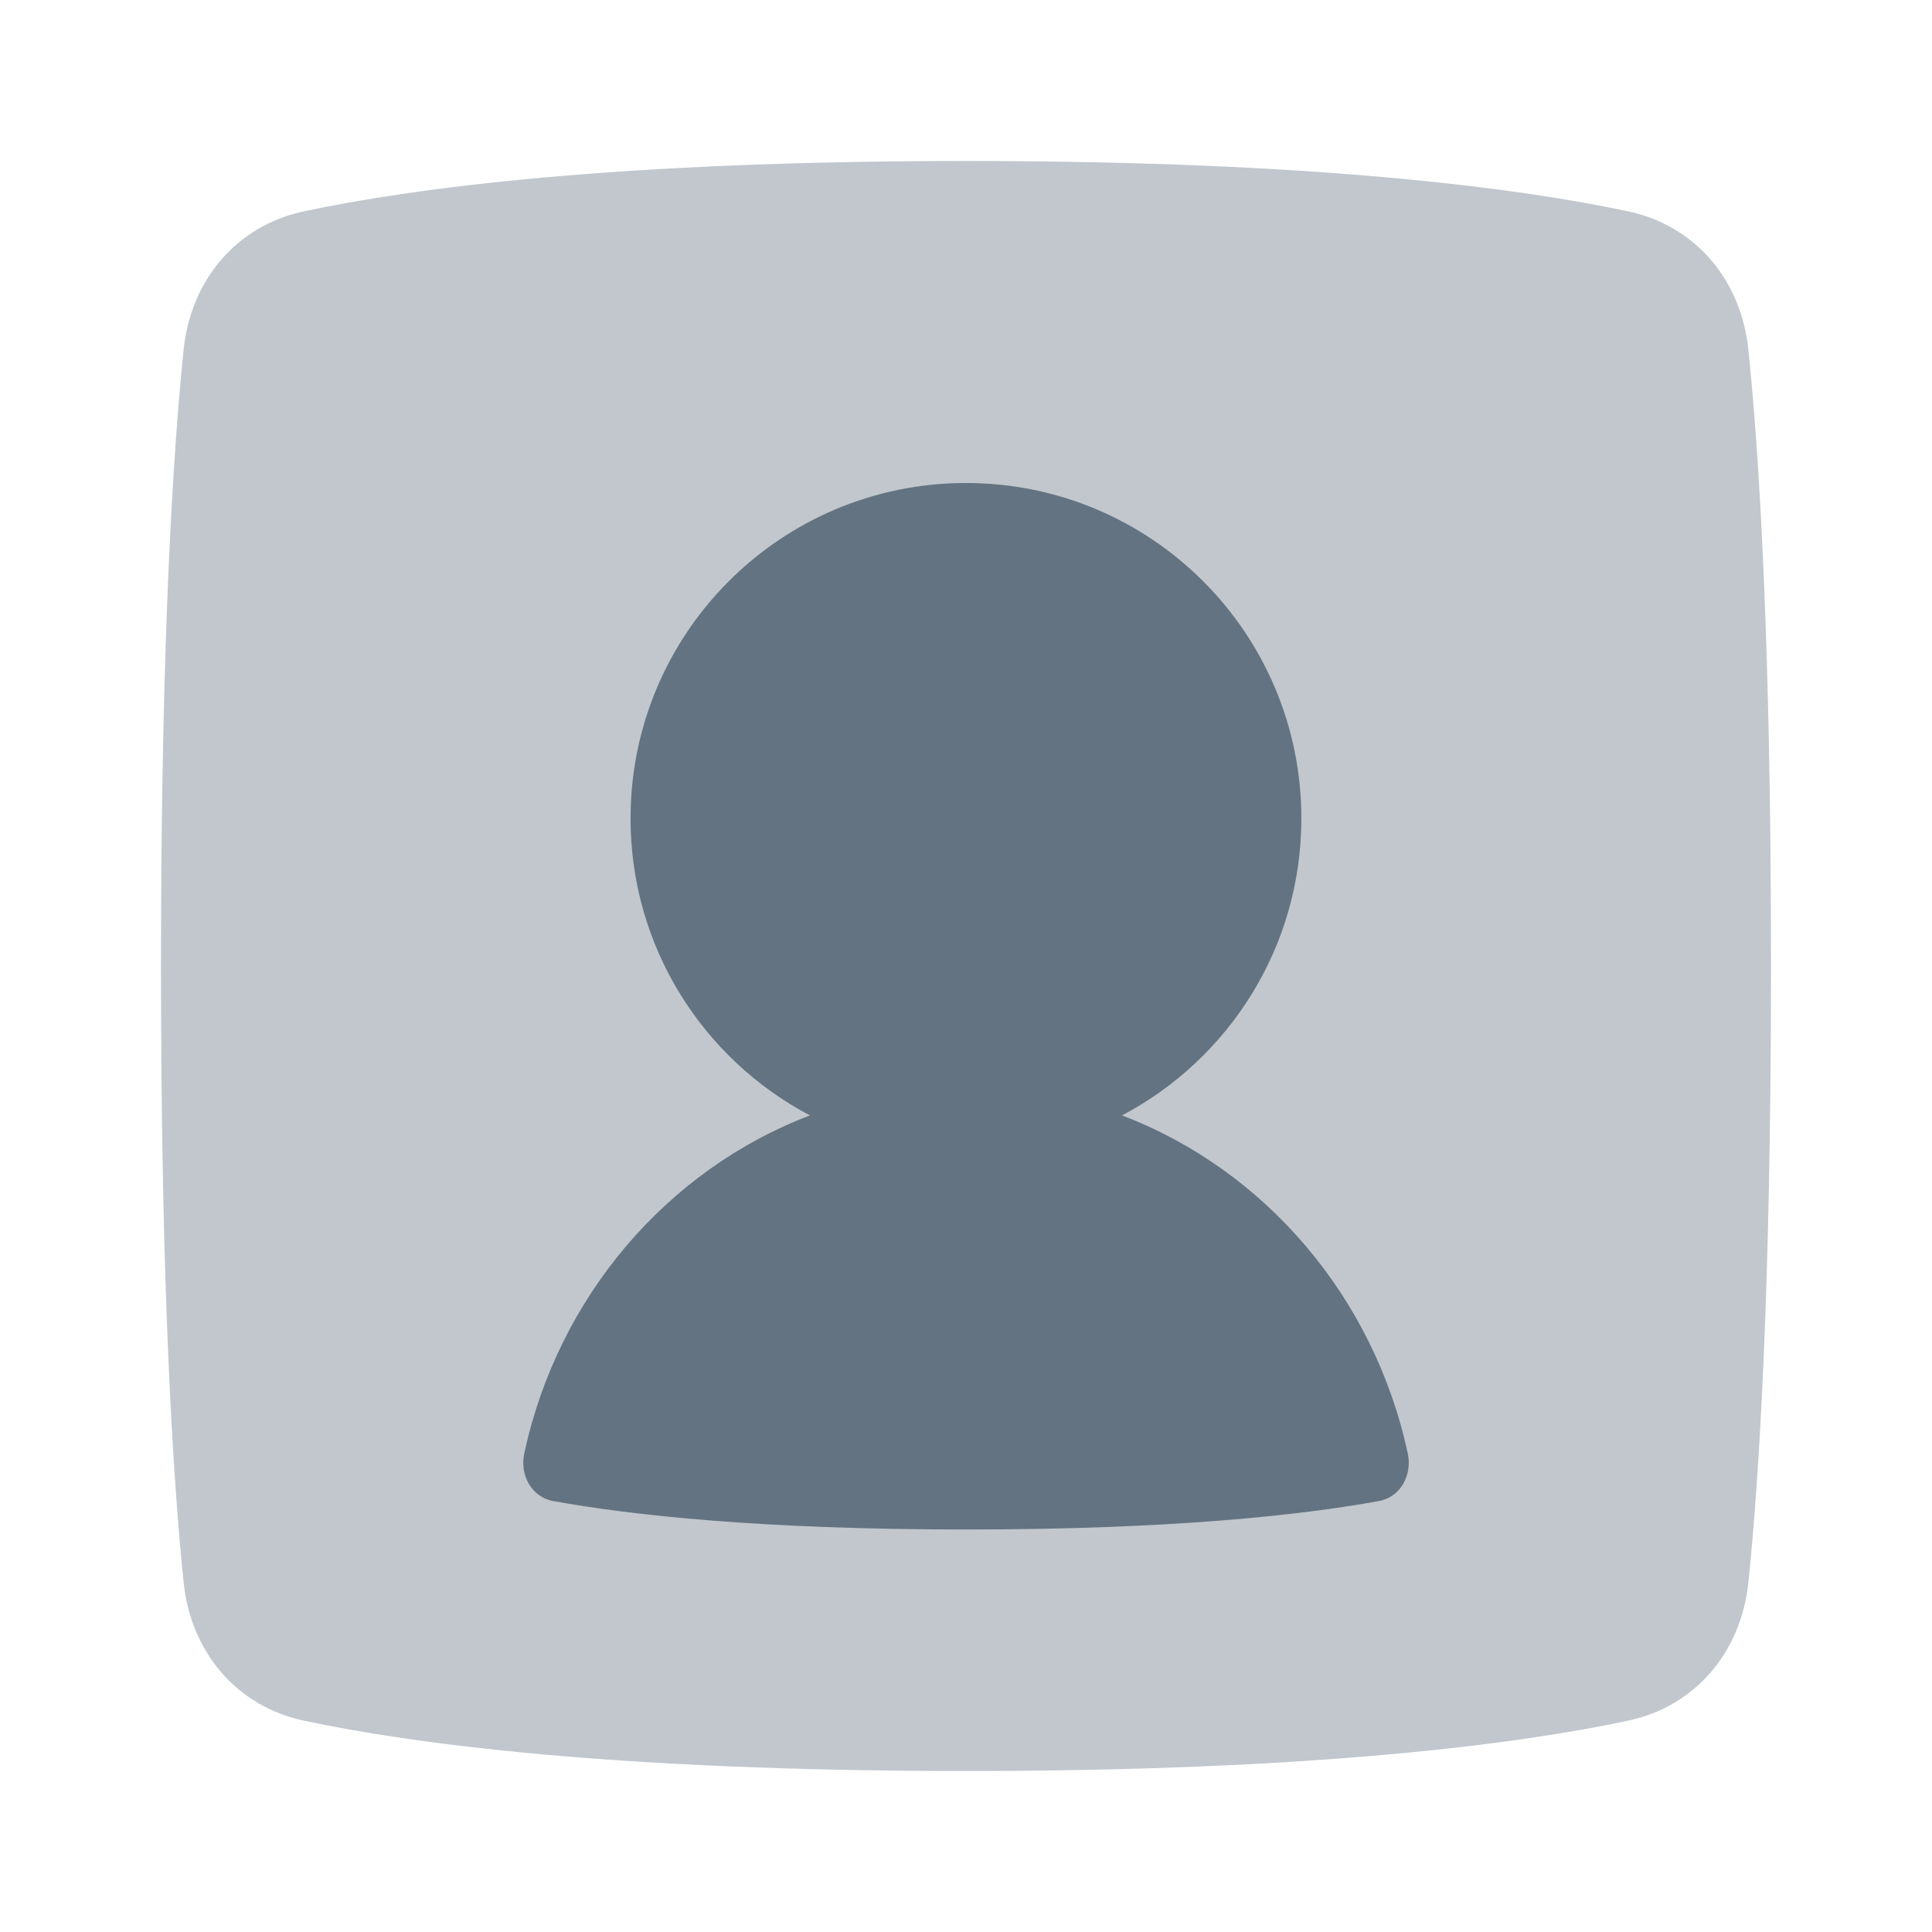
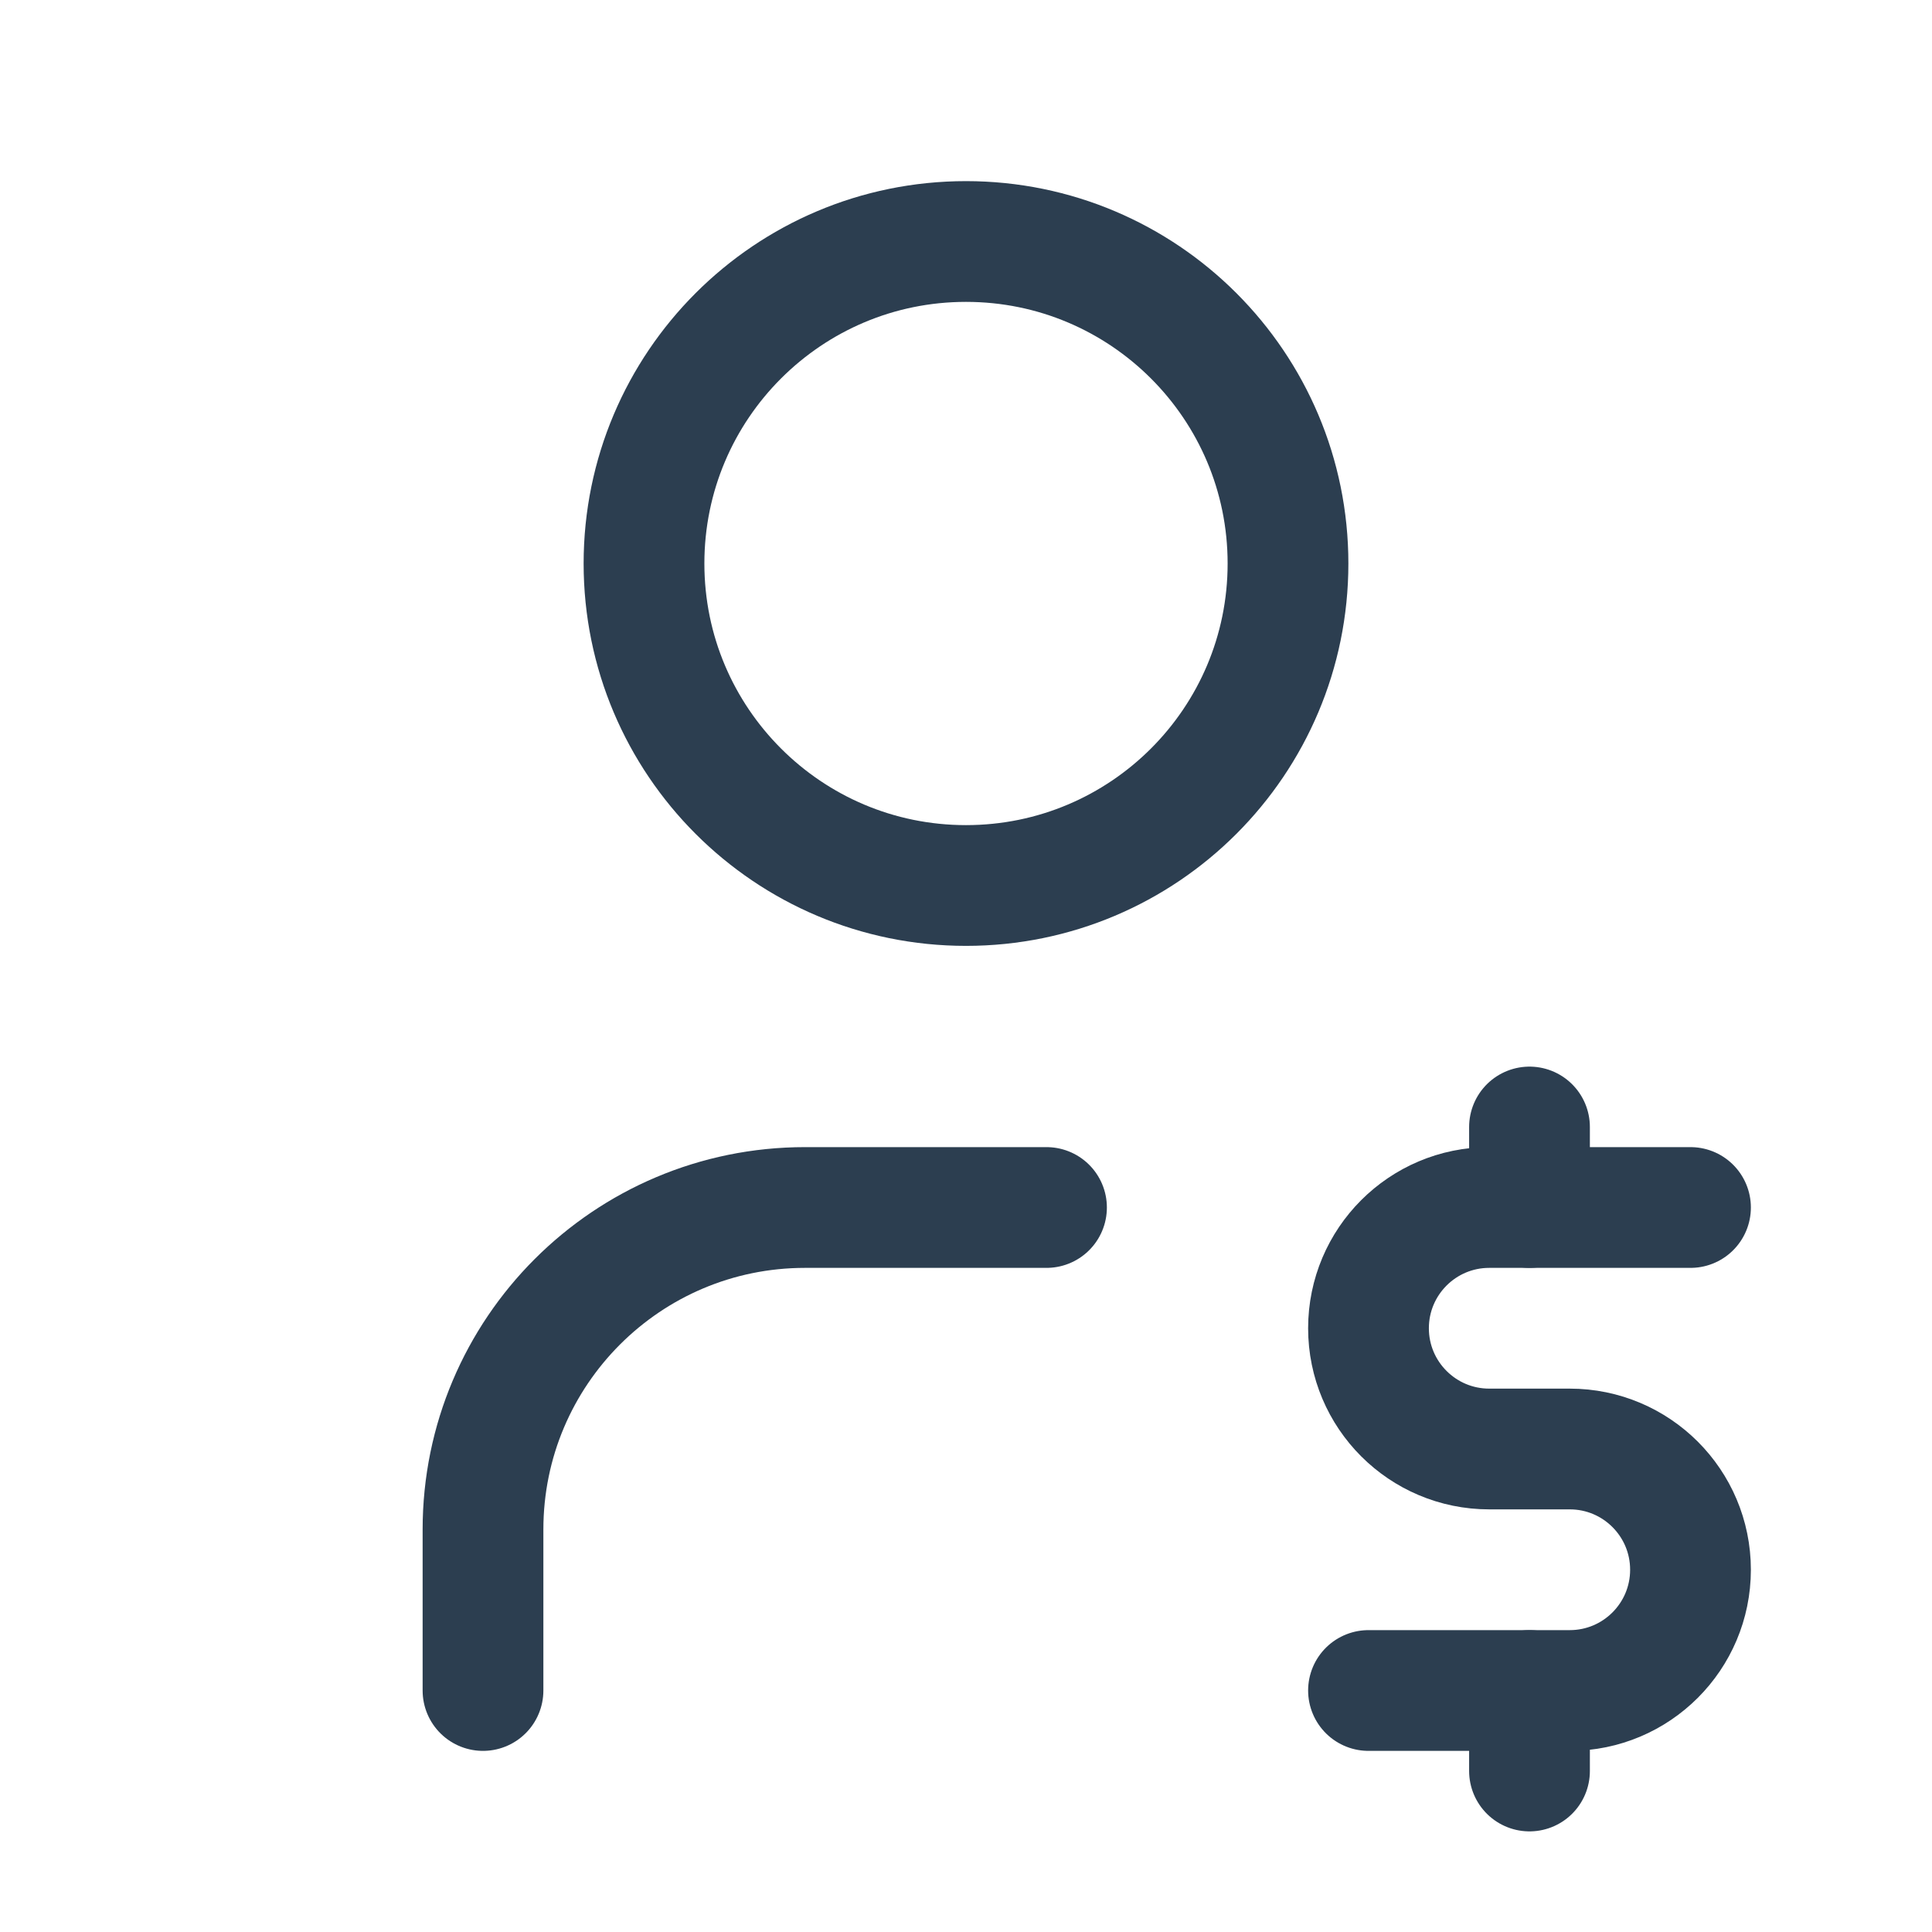
- <svg xmlns="http://www.w3.org/2000/svg" width="24" height="24" viewBox="0 0 24 24" fill="none">
-   <path opacity="0.4" d="M2.281 19.657C2.37 20.516 2.933 21.196 3.777 21.375C5.109 21.659 7.622 22 12 22C16.378 22 18.89 21.659 20.223 21.375C21.067 21.196 21.63 20.516 21.719 19.657C21.851 18.384 22 16.047 22 12C22 7.953 21.851 5.616 21.719 4.343C21.63 3.484 21.067 2.804 20.223 2.625C18.89 2.341 16.378 2 12 2C7.622 2 5.109 2.341 3.777 2.625C2.933 2.804 2.37 3.484 2.281 4.343C2.15 5.616 2 7.953 2 12C2 16.047 2.15 18.384 2.281 19.657Z" fill="#637381" />
-   <path d="M13.938 13.856C15.263 13.158 16.166 11.768 16.166 10.167C16.166 7.865 14.301 6 12 6C9.698 6 7.833 7.865 7.833 10.167C7.833 11.768 8.736 13.158 10.061 13.856C8.287 14.532 6.932 16.109 6.513 18.053C6.454 18.322 6.602 18.598 6.873 18.647C7.846 18.823 9.456 19 12.001 19C14.545 19 16.155 18.823 17.128 18.647C17.398 18.598 17.545 18.323 17.488 18.055C17.069 16.11 15.713 14.532 13.938 13.856Z" fill="#637381" />
+ <svg xmlns="http://www.w3.org/2000/svg" class="icon icon-tabler icon-tabler-user-dollar" width="44" height="44" viewBox="0 0 24 24" stroke-width="1.5" stroke="#2c3e50" fill="none" stroke-linecap="round" stroke-linejoin="round">
+   <path stroke="none" d="M0 0h24v24H0z" fill="none" />
+   <path d="M8 7a4 4 0 1 0 8 0a4 4 0 0 0 -8 0" />
+   <path d="M6 21v-2a4 4 0 0 1 4 -4h3" />
+   <path d="M21 15h-2.5a1.5 1.5 0 0 0 0 3h1a1.5 1.5 0 0 1 0 3h-2.5" />
+   <path d="M19 21v1m0 -8v1" />
</svg>
